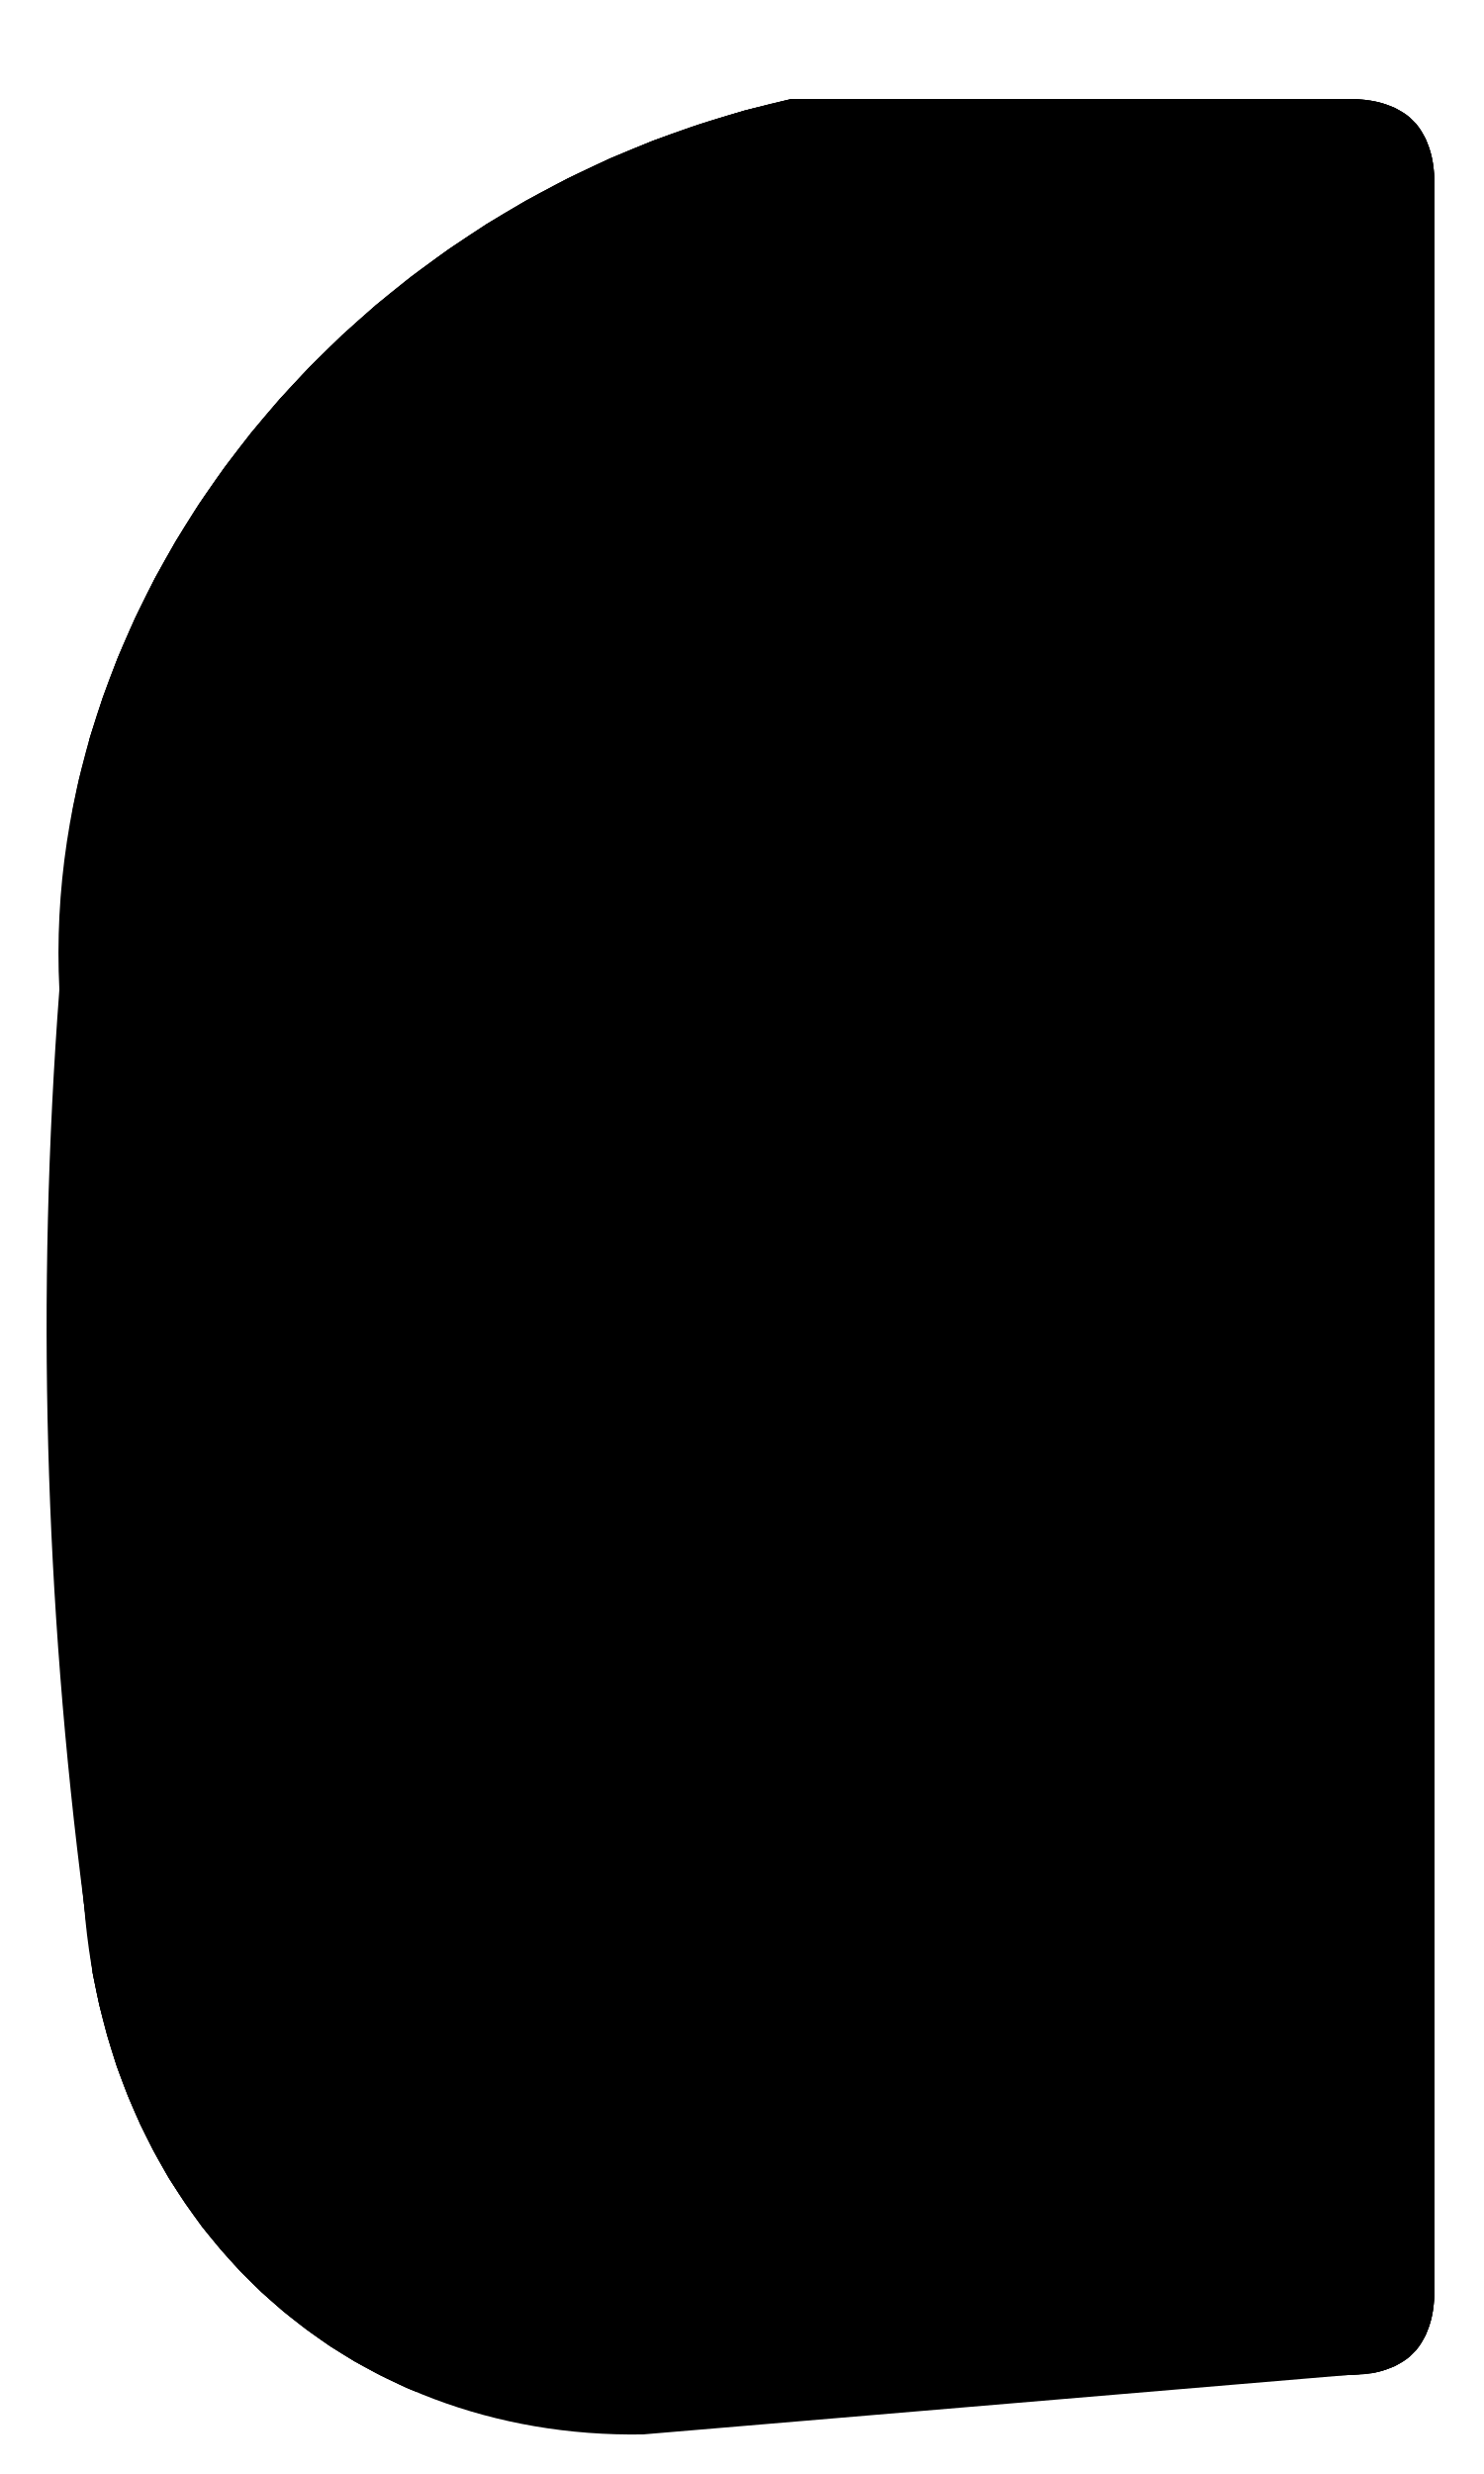
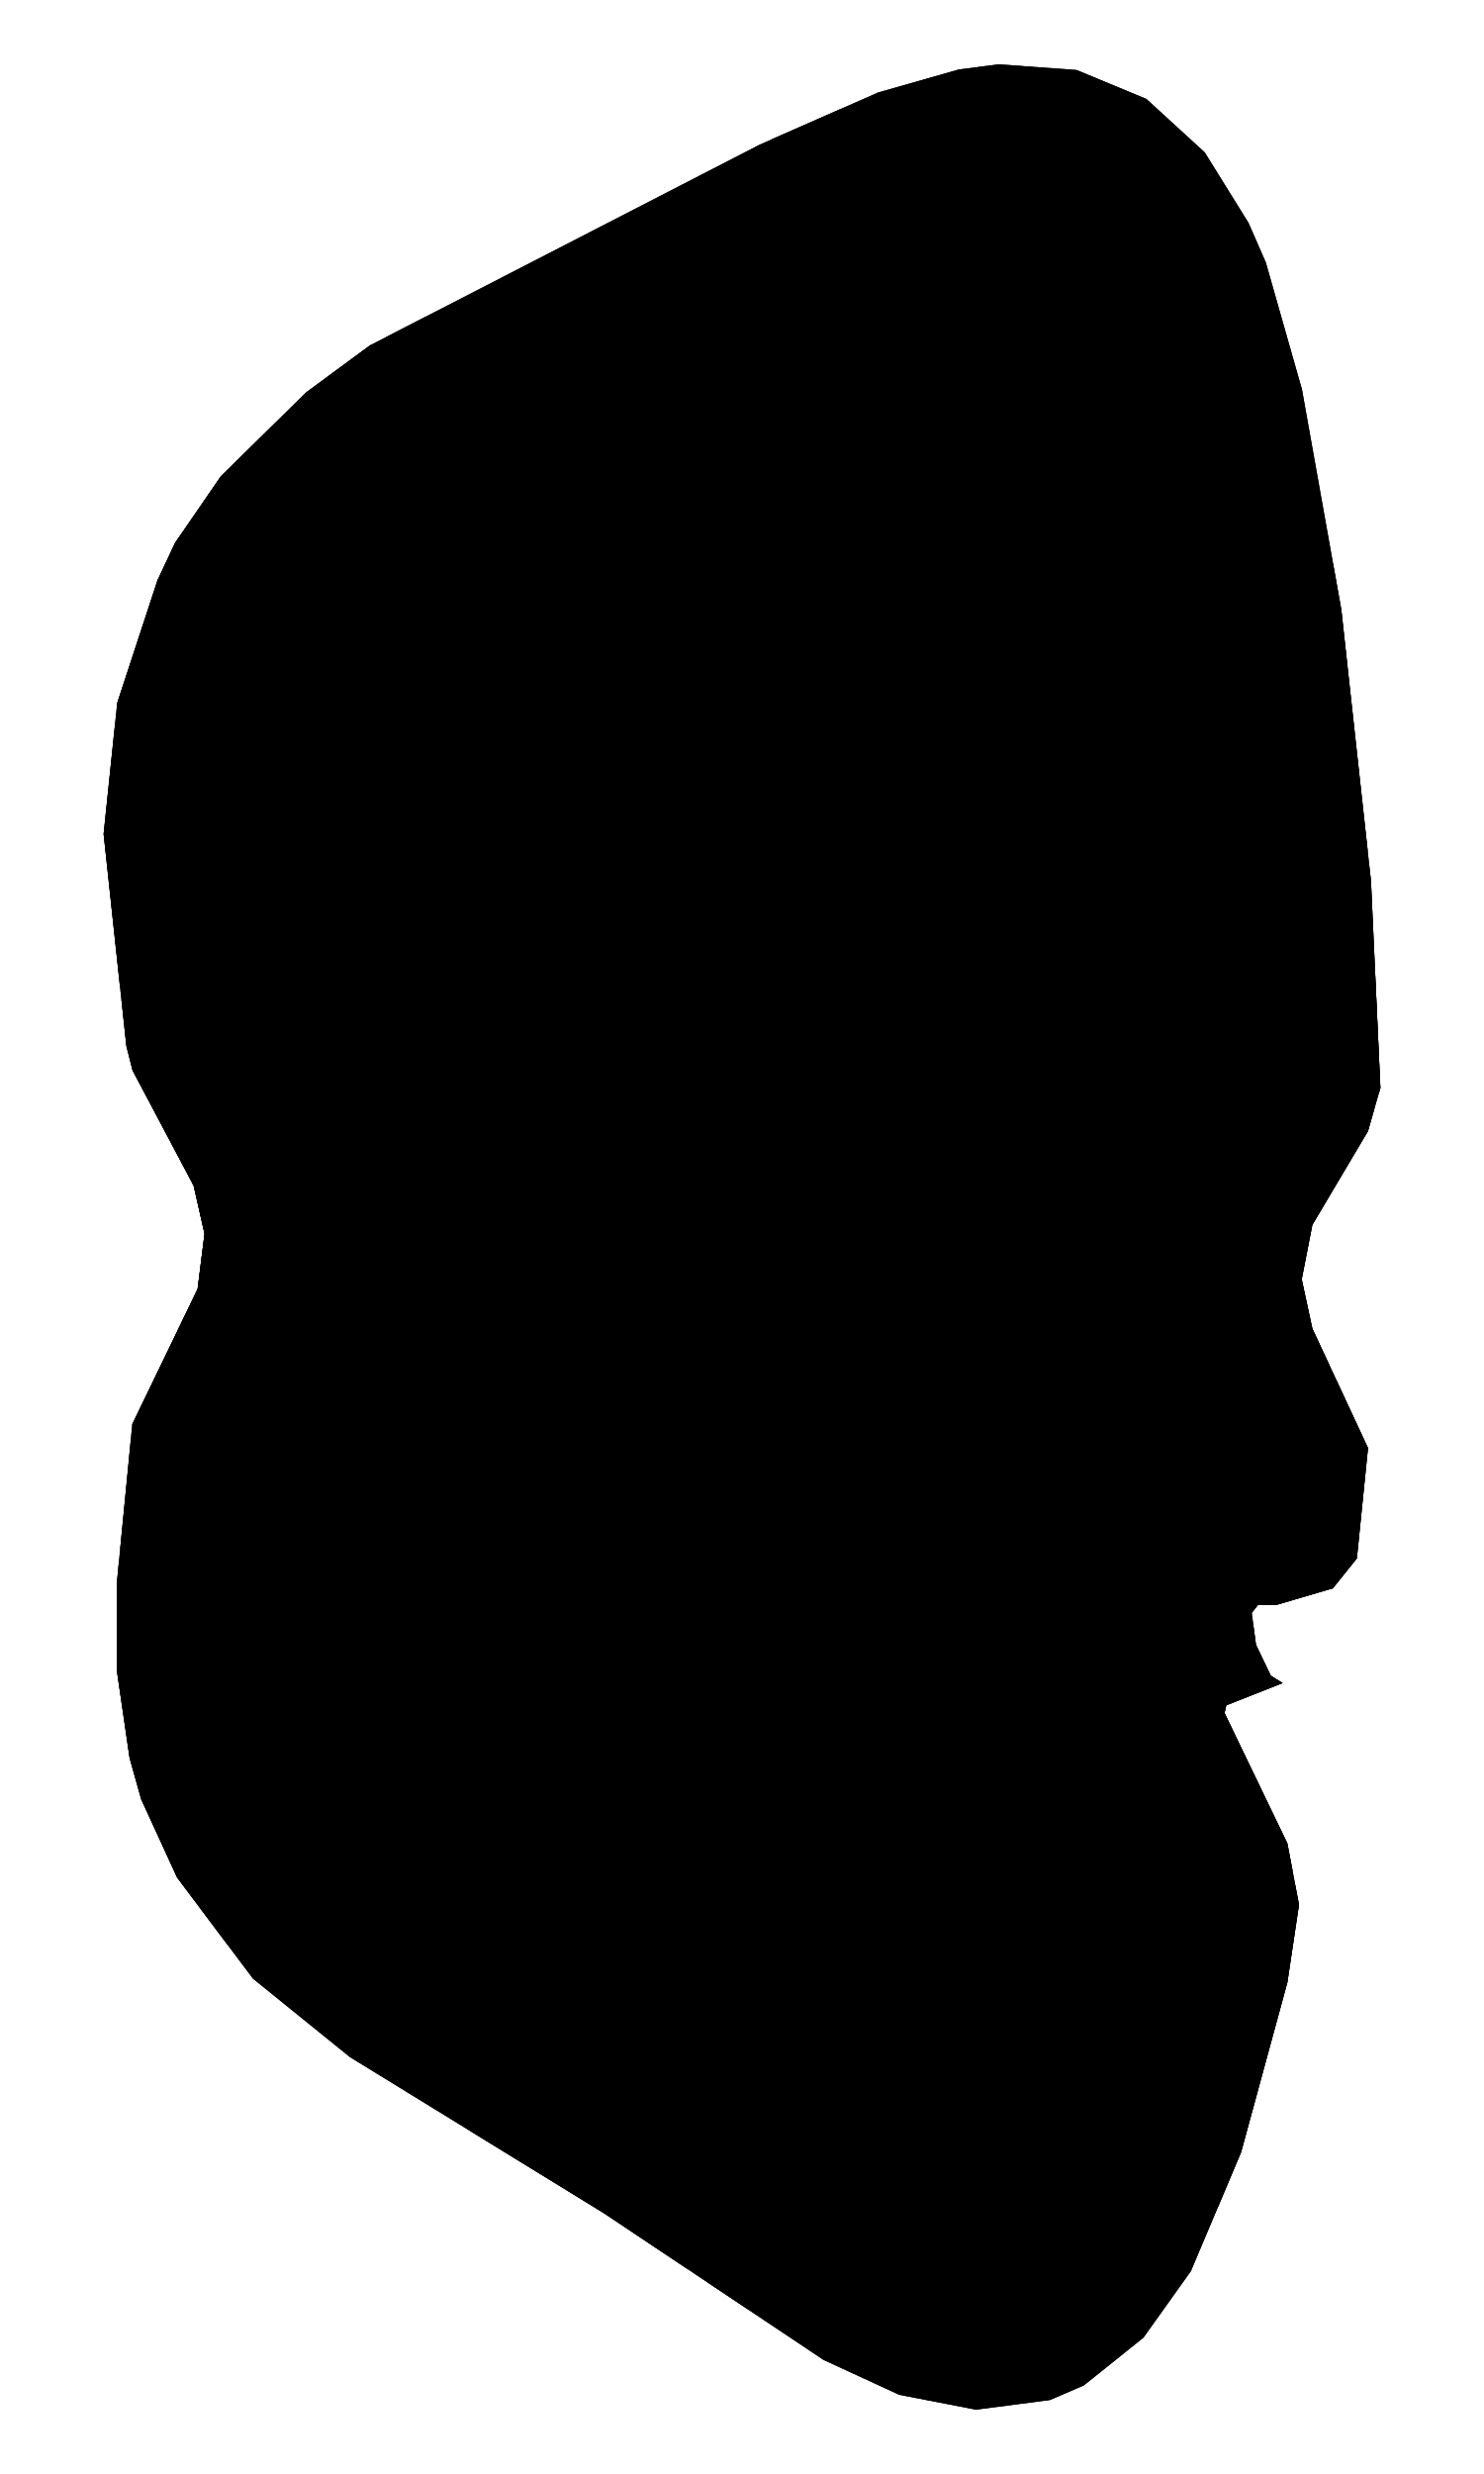
<svg xmlns="http://www.w3.org/2000/svg" viewBox="0 0 600 1000" data-floor="2" data-building="A">
-   <path id="outline" d="M 320 40 L 545 40 Q 580 40 580 75 L 580 925 Q 580 960 545 960 L 260 984 C 140 986 44 900 34 770 Q 10 585 24 400 C 16 240 140 80 320 40 Z" />
+   <path id="outline" d="M 403.7 26.0 L 387.6 28.1 L 355.0 37.4 L 307.1 58.5 L 149.6 139.6 L 123.8 158.6 L 89.3 192.5 L 70.8 219.4 L 63.7 234.5 L 47.4 284.1 L 41.9 337.1 L 51.1 422.8 L 53.6 432.7 L 78.3 479.3 L 82.7 498.7 L 79.9 521.0 L 53.5 575.6 L 47.3 639.4 L 47.3 675.6 L 52.4 710.6 L 57.1 727.3 L 71.6 758.9 L 102.3 799.8 L 141.5 831.5 L 244.2 894.6 L 333.0 953.9 L 363.6 968.0 L 394.6 974.0 L 424.5 970.1 L 438.2 964.2 L 462.3 944.9 L 481.5 918.0 L 501.8 869.9 L 520.5 801.3 L 525.2 769.9 L 520.5 745.1 L 495.1 692.4 L 495.8 689.3 L 518.6 680.3 L 513.8 677.3 L 507.8 664.8 L 506.1 652.0 L 508.7 648.6 L 516.1 648.7 L 538.9 642.0 L 548.6 629.9 L 553.1 585.3 L 530.6 537.0 L 526.3 517.1 L 530.6 495.1 L 553.1 457.2 L 558.1 439.8 L 554.3 356.1 L 542.3 246.4 L 526.4 157.4 L 511.8 106.1 L 504.8 90.1 L 487.1 61.6 L 463.5 40.0 L 435.3 28.3 Z" />
  <g id="zones">
-     <path id="zone-hall" d="M 24.6 430 L 580 430 L 580 570 L 27.5 570 Z" />
-     <path id="zone-north" d="M 24 400 L 29.2 328.2 L 31.9 315 L 36.3 298.3 L 41.6 281.9 L 47.7 265.7 L 54.7 249.7 L 62.5 234 L 71.1 218.7 L 80.5 203.7 L 90.6 189.2 L 101.5 175 L 113.1 161.3 L 125.4 148.1 L 138.4 135.4 L 152 123.3 L 166.3 111.8 L 181.2 100.9 L 196.7 90.6 L 212.7 81.1 L 229.4 72.2 L 246.5 64.1 L 264.2 56.8 L 282.3 50.4 L 300.9 44.7 L 320 40 L 545 40 L 547.5 40 L 549.8 40.2 L 552.1 40.4 L 554.3 40.7 L 556.4 41.1 L 558.4 41.6 L 560.3 42.2 L 562.1 42.9 L 563.9 43.6 L 565.5 44.5 L 567.1 45.4 L 568.6 46.4 L 570 47.5 L 571.2 48.7 L 572.5 50 L 573.6 51.4 L 574.6 52.9 L 575.5 54.5 L 576.4 56.1 L 577.1 57.9 L 577.8 59.7 L 578.4 61.6 L 578.9 63.6 L 579.3 65.7 L 579.6 67.9 L 579.8 70.2 L 580 72.5 L 580 75 L 580 430 L 24.6 430 Z" />
-     <path id="zone-south" d="M 545 960 L 168.5 966.8 L 164.5 965.2 L 153.8 960.1 L 143.4 954.5 L 133.4 948.3 L 123.8 941.5 L 114.6 934.3 L 105.8 926.5 L 97.3 918.2 L 89.4 909.4 L 81.8 900.2 L 74.8 890.4 L 68.2 880.3 L 62.2 869.6 L 56.7 858.6 L 51.7 847.1 L 47.2 835.2 L 43.4 822.9 L 40.1 810.2 L 37.4 797.2 L 37.4 796.7 L 34 770 L 31.1 741.2 L 27.5 570 L 580 570 L 580 925 L 580 927.5 L 579.8 929.8 L 579.6 932.1 L 579.3 934.3 L 578.9 936.4 L 578.4 938.4 L 577.8 940.3 L 577.1 942.1 L 576.4 943.9 L 575.5 945.5 L 574.6 947.1 L 573.6 948.6 L 572.5 950 L 571.2 951.3 L 570 952.5 L 568.6 953.6 L 567.1 954.6 L 565.5 955.5 L 563.9 956.4 L 562.1 957.1 L 560.3 957.8 L 558.4 958.4 L 556.4 958.9 L 554.9 959.2 Z" />
+     <path id="zone-north" d="M 403.7 26 L 387.6 28.1 L 355 37.4 L 307.1 58.5 L 149.6 139.6 L 123.8 158.6 L 89.3 192.5 L 70.8 219.4 L 63.7 234.5 L 47.4 284.1 L 41.9 337.1 L 51.1 422.8 L 53.6 432.7 L 57.5 440 L 558 440 L 558.1 439.8 L 554.3 356.1 L 542.3 246.4 L 526.4 157.4 L 511.8 106.1 L 504.8 90.1 L 487.1 61.6 L 463.5 40 L 435.3 28.3 Z" />
+     <path id="zone-hall" d="M 57.5 440 L 78.3 479.3 L 82.7 498.7 L 79.9 521 L 63 556 L 539.5 556 L 530.6 537 L 526.3 517.1 L 530.6 495.1 L 553.1 457.2 L 558 440 Z" />
+     <path id="zone-south" d="M 63 556 L 53.5 575.6 L 47.3 639.4 L 47.3 675.6 L 52.4 710.6 L 57.1 727.3 L 71.6 758.9 L 102.3 799.8 L 141.5 831.5 L 244.2 894.6 L 333 953.9 L 363.6 968 L 394.6 974 L 424.5 970.1 L 438.2 964.2 L 462.3 944.9 L 481.5 918 L 501.8 869.9 L 520.5 801.3 L 525.2 769.9 L 520.5 745.1 L 495.1 692.4 L 495.8 689.3 L 518.6 680.3 L 513.8 677.3 L 507.8 664.8 L 506.1 652 L 508.7 648.6 L 516.1 648.7 L 538.9 642 L 548.6 629.9 L 553.1 585.3 L 539.5 556 Z" />
  </g>
  <g id="rooms">
-     <path id="room-201" data-name="Dean's Office" data-type="admin" data-wing="north" data-capacity="6" data-schedulable="false" d="M 36.3 298.3 L 41.6 281.9 L 47.7 265.7 L 54.7 249.7 L 62.5 234 L 71.1 218.7 L 80.5 203.7 L 90.6 189.2 L 101.5 175 L 113.1 161.3 L 125.4 148.1 L 138.4 135.4 L 152 123.3 L 166.3 111.8 L 181.2 100.9 L 190 95.1 L 190 300 L 35.9 300 Z" />
-     <path id="room-202" data-name="Dept. of Computer Science" data-type="admin" data-wing="north" data-capacity="12" data-schedulable="false" d="M 190 95.1 L 196.7 90.6 L 212.7 81.1 L 229.4 72.2 L 246.5 64.1 L 264.2 56.8 L 282.3 50.4 L 290 48 L 290 300 L 190 300 Z" />
-     <path id="room-203" data-name="Dept. of Cybersecurity" data-type="admin" data-wing="north" data-capacity="10" data-schedulable="false" d="M 290 48 L 300.9 44.7 L 320 40 L 380 40 L 380 300 L 290 300 Z" />
-     <path id="room-204" data-name="Dept. of Data Science &amp; AI" data-type="admin" data-wing="north" data-capacity="10" data-schedulable="false" d="M 380 40 L 470 40 L 470 300 L 380 300 Z" />
-     <path id="room-205" data-name="Faculty Meeting Room" data-type="seminar" data-wing="north" data-capacity="16" data-schedulable="true" d="M 470 40 L 545 40 L 547.5 40 L 549.8 40.2 L 552.1 40.4 L 554.3 40.7 L 556.4 41.1 L 558.4 41.6 L 560.3 42.2 L 562.1 42.9 L 563.9 43.6 L 565.5 44.5 L 567.1 45.4 L 568.6 46.4 L 570 47.5 L 571.2 48.7 L 572.5 50 L 573.6 51.4 L 574.6 52.9 L 575.5 54.5 L 576.4 56.1 L 577.1 57.9 L 577.8 59.7 L 578.4 61.6 L 578.9 63.6 L 579.3 65.7 L 579.6 67.9 L 579.8 70.2 L 580 72.5 L 580 75 L 580 205 L 470 205 Z" />
-     <path id="room-209" data-name="Teachers' Lounge" data-type="service" data-wing="north" data-capacity="12" data-schedulable="false" d="M 24 400 L 29 330 L 110 330 L 110 430 L 24.6 430 Z" />
-     <path id="room-207" data-name="Classroom 207" data-type="seminar" data-wing="north" data-capacity="24" data-schedulable="true" d="M 110 330 L 210 330 L 210 430 L 110 430 Z" />
-     <path id="room-208" data-name="Classroom 208" data-type="seminar" data-wing="north" data-capacity="24" data-schedulable="true" d="M 210 330 L 310 330 L 310 430 L 210 430 Z" />
-     <path id="room-WC-N2" data-name="Restrooms North" data-type="service" data-wing="north" data-schedulable="false" d="M 310 330 L 390 330 L 390 430 L 310 430 Z" />
-     <path id="room-206" data-name="Server Room" data-type="service" data-wing="north" data-schedulable="false" d="M 390 330 L 470 330 L 470 430 L 390 430 Z" />
-     <path id="room-200" data-name="Study Lounge (atrium gallery)" data-type="coworking" data-wing="core" data-capacity="40" data-schedulable="false" d="M 24.6 430 L 580 430 L 580 570 L 27.5 570 Z" />
-     <path id="room-210" data-name="Samsung Innovation Lab" data-type="lab" data-wing="south" data-capacity="30" data-schedulable="true" d="M 27.5 570 L 150 570 L 150 670 L 29.6 670 Z" />
-     <path id="room-211" data-name="Astana Hub Startup Lab" data-type="lab" data-wing="south" data-capacity="30" data-schedulable="true" d="M 150 570 L 270 570 L 270 670 L 150 670 Z" />
-     <path id="room-WC-S2" data-name="Restrooms South" data-type="service" data-wing="south" data-schedulable="false" d="M 270 570 L 350 570 L 350 670 L 270 670 Z" />
-     <path id="room-218" data-name="Classroom 218" data-type="seminar" data-wing="south" data-capacity="20" data-schedulable="true" d="M 350 570 L 410 570 L 410 670 L 350 670 Z" />
-     <path id="room-219" data-name="Language Lab" data-type="lab" data-wing="south" data-capacity="20" data-schedulable="true" d="M 410 570 L 470 570 L 470 670 L 410 670 Z" />
-     <path id="room-213" data-name="Lecture Hall &quot;Gamma&quot;" data-type="lecture" data-wing="south" data-capacity="100" data-schedulable="true" d="M 168.5 966.8 L 164.5 965.2 L 153.8 960.1 L 143.4 954.5 L 133.4 948.3 L 123.8 941.5 L 114.6 934.3 L 105.7 926.5 L 97.3 918.2 L 89.4 909.4 L 81.8 900.2 L 74.8 890.4 L 68.2 880.3 L 62.2 869.6 L 56.7 858.6 L 51.7 847.1 L 47.2 835.2 L 43.4 822.9 L 40.1 810.2 L 37.4 797.2 L 37.4 796.7 L 34 770 L 31.1 741.2 L 30.2 700 L 210 700 L 210 966.1 Z" />
-     <path id="room-212" data-name="Skywalkers Mezzanine" data-type="void" data-wing="south" data-schedulable="false" d="M 215 720 L 315 720 L 315 950 L 215 950 Z" />
-     <path id="room-214" data-name="Classroom 214" data-type="seminar" data-wing="south" data-capacity="30" data-schedulable="true" d="M 320 700 L 400 700 L 400 800 L 320 800 Z" />
-     <path id="room-215" data-name="Classroom 215" data-type="seminar" data-wing="south" data-capacity="30" data-schedulable="true" d="M 400 700 L 470 700 L 470 800 L 400 800 Z" />
-     <path id="room-216" data-name="Computer Lab 1" data-type="lab" data-wing="south" data-capacity="25" data-schedulable="true" d="M 320 964.1 L 320 800 L 450 800 L 450 961.7 Z" />
-     <path id="room-217" data-name="Computer Lab 2" data-type="lab" data-wing="south" data-capacity="25" data-schedulable="true" d="M 556.4 958.9 L 554.9 959.2 L 545 960 L 450 961.7 L 450 800 L 580 800 L 580 925 L 580 927.5 L 579.8 929.8 L 579.6 932.1 L 579.3 934.3 L 578.9 936.4 L 578.4 938.4 L 577.8 940.3 L 577.1 942.1 L 576.4 943.9 L 575.5 945.5 L 574.6 947.1 L 573.6 948.6 L 572.5 950 L 571.2 951.3 L 570 952.5 L 568.6 953.6 L 567.1 954.6 L 565.5 955.5 L 563.9 956.4 L 562.1 957.1 L 560.3 957.8 L 558.4 958.4 Z" />
+     <path id="room-201" data-name="Conference Hall" data-type="seminar" data-wing="north" data-capacity="40" data-schedulable="true" d="M 150 286 L 150 139.4 L 149.6 139.6 L 123.8 158.6 L 89.3 192.5 L 70.8 219.4 L 63.7 234.5 L 47.4 284.1 L 47.2 286 Z" />
+     <path id="room-200" data-name="Lecture Hall" data-type="lecture" data-wing="north" data-capacity="120" data-schedulable="true" d="M 150 398 L 150 292 L 46.6 292 L 41.9 337.1 L 48.4 398 Z" />
+     <path id="room-226" data-name="Teaching Laboratory" data-type="lab" data-wing="core" data-capacity="30" data-schedulable="true" d="M 150 576 L 150 404 L 49.1 404 L 51.1 422.8 L 53.6 432.7 L 78.3 479.3 L 82.7 498.7 L 79.9 521 L 53.5 575.6 L 53.5 576 Z" />
+     <path id="room-225" data-name="Staff Room" data-type="service" data-wing="south" data-capacity="6" data-schedulable="false" d="M 150 626 L 150 582 L 52.9 582 L 48.6 626 Z" />
+     <path id="room-224" data-name="Lecture Hall" data-type="lecture" data-wing="south" data-capacity="100" data-schedulable="true" d="M 150 786 L 150 632 L 48 632 L 47.3 639.4 L 47.3 675.6 L 52.4 710.6 L 57.1 727.3 L 71.6 758.9 L 91.9 786 Z" />
+     <path id="room-202" data-name="Dean's Office" data-type="admin" data-wing="north" data-capacity="10" data-schedulable="false" d="M 156 220 L 204 220 L 204 128 L 172.1 128 L 156 136.3 Z" />
+     <path id="room-203" data-name="Department of Academic Activities" data-type="admin" data-wing="north" data-capacity="12" data-schedulable="false" d="M 208 220 L 256 220 L 256 128 L 208 128 Z" />
+     <path id="room-207" data-name="Rector's Office" data-type="admin" data-wing="north" data-capacity="8" data-schedulable="false" d="M 260 220 L 308 220 L 308 128 L 260 128 Z" />
+     <path id="room-206" data-name="Rector's Reception Office" data-type="admin" data-wing="north" data-capacity="6" data-schedulable="false" d="M 312 220 L 360 220 L 360 128 L 312 128 Z" />
+     <path id="room-208" data-name="First Vice-Rector" data-type="admin" data-wing="north" data-capacity="8" data-schedulable="false" d="M 312 120 L 360 120 L 360 44 L 340 44 L 312 56.3 Z" />
+     <path id="room-210" data-name="Office 210" data-type="admin" data-wing="north" data-capacity="6" data-schedulable="false" d="M 364 220 L 412 220 L 412 128 L 364 128 Z" />
+     <path id="room-211" data-name="Office 211" data-type="admin" data-wing="north" data-capacity="6" data-schedulable="false" d="M 364 120 L 412 120 L 412 44 L 364 44 Z" />
+     <path id="room-209" data-name="Vice-Rectors' Reception" data-type="admin" data-wing="north" data-capacity="6" data-schedulable="false" d="M 416 220 L 464 220 L 464 128 L 416 128 Z" />
+     <path id="room-213" data-name="Advisor to the Rector" data-type="admin" data-wing="north" data-capacity="4" data-schedulable="false" d="M 468 220 L 516 220 L 516 128 L 468 128 Z" />
+     <path id="room-212" data-name="Office 212" data-type="admin" data-wing="north" data-capacity="6" data-schedulable="false" d="M 416 120 L 464 120 L 464 44 L 416 44 Z" />
+     <path id="room-214" data-name="Accounting Department" data-type="admin" data-wing="north" data-capacity="12" data-schedulable="false" d="M 440 228 L 440 344 L 553 344 L 542.3 246.4 L 539 228 Z" />
+     <path id="room-215" data-name="Office 215" data-type="admin" data-wing="north" data-capacity="8" data-schedulable="false" d="M 440 350 L 440 442 L 557.5 442 L 558.1 439.8 L 554.3 356.1 L 553.6 350 Z" />
+     <path id="room-AI-LAB" data-name="AI Lab" data-type="lab" data-wing="core" data-capacity="25" data-schedulable="true" d="M 440 448 L 440 552 L 537.6 552 L 530.6 537 L 526.3 517.1 L 530.6 495.1 L 553.1 457.2 L 555.7 448 Z" />
+     <path id="room-217" data-name="Dept. of Marketing and PR" data-type="admin" data-wing="south" data-capacity="12" data-schedulable="false" d="M 440 558 L 440 650 L 507.6 650 L 508.7 648.6 L 516.1 648.7 L 538.9 642 L 548.6 629.9 L 553.1 585.3 L 540.4 558 Z" />
+     <path id="room-218" data-name="School of Educational Programs" data-type="admin" data-wing="south" data-capacity="14" data-schedulable="false" d="M 440 656 L 440 756 L 522.6 756 L 520.5 745.1 L 495.1 692.4 L 495.8 689.3 L 518.6 680.3 L 513.8 677.3 L 507.8 664.8 L 506.6 656 Z" />
+     <path id="room-219" data-name="Lecture Hall" data-type="lecture" data-wing="south" data-capacity="100" data-schedulable="true" d="M 440 762 L 440 892 L 492.5 892 L 501.8 869.9 L 520.5 801.3 L 525.2 769.9 L 523.7 762 Z" />
+     <path id="room-222" data-name="Computer Lab" data-type="lab" data-wing="south" data-capacity="25" data-schedulable="true" d="M 278 786 L 190 786 L 190 861.3 L 244.2 894.6 L 278 917.2 Z" />
+     <path id="room-221" data-name="Registrar's Office" data-type="admin" data-wing="south" data-capacity="10" data-schedulable="false" d="M 360 934 L 360 794 L 286 794 L 286 922.5 L 303.2 934 Z" />
+     <path id="room-220" data-name="Staff Room" data-type="service" data-wing="south" data-capacity="8" data-schedulable="false" d="M 368 940 L 434 940 L 434 800 L 368 800 Z" />
+     <path id="room-226A" data-name="Teaching Laboratory" data-type="lab" data-wing="core" data-capacity="25" data-schedulable="true" d="M 196 398 L 300 398 L 300 250 L 196 250 Z" />
+     <path id="room-204" data-name="Teaching Laboratory" data-type="lab" data-wing="core" data-capacity="25" data-schedulable="true" d="M 312 320 L 416 320 L 416 250 L 312 250 Z" />
+     <path id="room-205" data-name="Warehouse" data-type="service" data-wing="core" data-schedulable="false" d="M 312 398 L 416 398 L 416 328 L 312 328 Z" />
+     <path id="room-223" data-name="Teaching Laboratory" data-type="lab" data-wing="core" data-capacity="25" data-schedulable="true" d="M 196 756 L 300 756 L 300 560 L 196 560 Z" />
+     <path id="room-WC-N2" data-name="Restrooms" data-type="service" data-wing="core" data-schedulable="false" d="M 312 624 L 416 624 L 416 560 L 312 560 Z" />
+     <path id="room-WC-S2" data-name="Restrooms" data-type="service" data-wing="core" data-schedulable="false" d="M 312 696 L 416 696 L 416 632 L 312 632 Z" />
  </g>
  <g id="cores">
-     <path id="core-n" data-name="Stairs SF-1 + Elevators" d="M 470 205 L 580 205 L 580 430 L 470 430 Z" />
-     <path id="core-s" data-name="Stairs SF-2 + Elevator P-1" d="M 470 570 L 580 570 L 580 800 L 470 800 Z" />
+     <path id="core-n" data-name="Stairs &amp; Lifts" d="M 312 452 L 416 452 L 416 406 L 312 406 Z" />
+     <path id="core-s" data-name="Stairs" d="M 312 558 L 416 558 L 416 512 L 312 512 Z" />
  </g>
  <g id="landmarks">
-     <use id="stairs-sf1" href="#icon-stairs" x="480" y="219" />
-     <use id="stairs-sf2" href="#icon-stairs" x="480" y="584" />
+     <use id="stairs-sf1" href="#icon-stairs" x="320" y="414" />
+     <use id="stairs-sf2" href="#icon-stairs" x="320" y="520" />
  </g>
  <g id="entrances">
-     <path id="entrance-w" data-main="true" d="M 25.5 470 L 42 470 L 42 530 L 26.7 530 Z" />
-     <path id="entrance-e" d="M 556 470 L 580 470 L 580 530 L 556 530 Z" />
+     <path id="entrance-w" data-main="true" d="M 116 538 L 116 478 L 77.6 478 L 78.3 479.3 L 82.7 498.7 L 79.9 521 L 71.7 538 Z" />
+     <path id="entrance-e" d="M 512 392 L 512 440 L 558 440 L 558.1 439.8 L 555.9 392 Z" />
  </g>
-   <path id="atrium" d="M 200 450 L 380 450 L 380 550 L 200 550 Z" />
+   <path id="atrium" d="M 196 506 L 416 506 L 416 460 L 196 460 Z" />
</svg>
